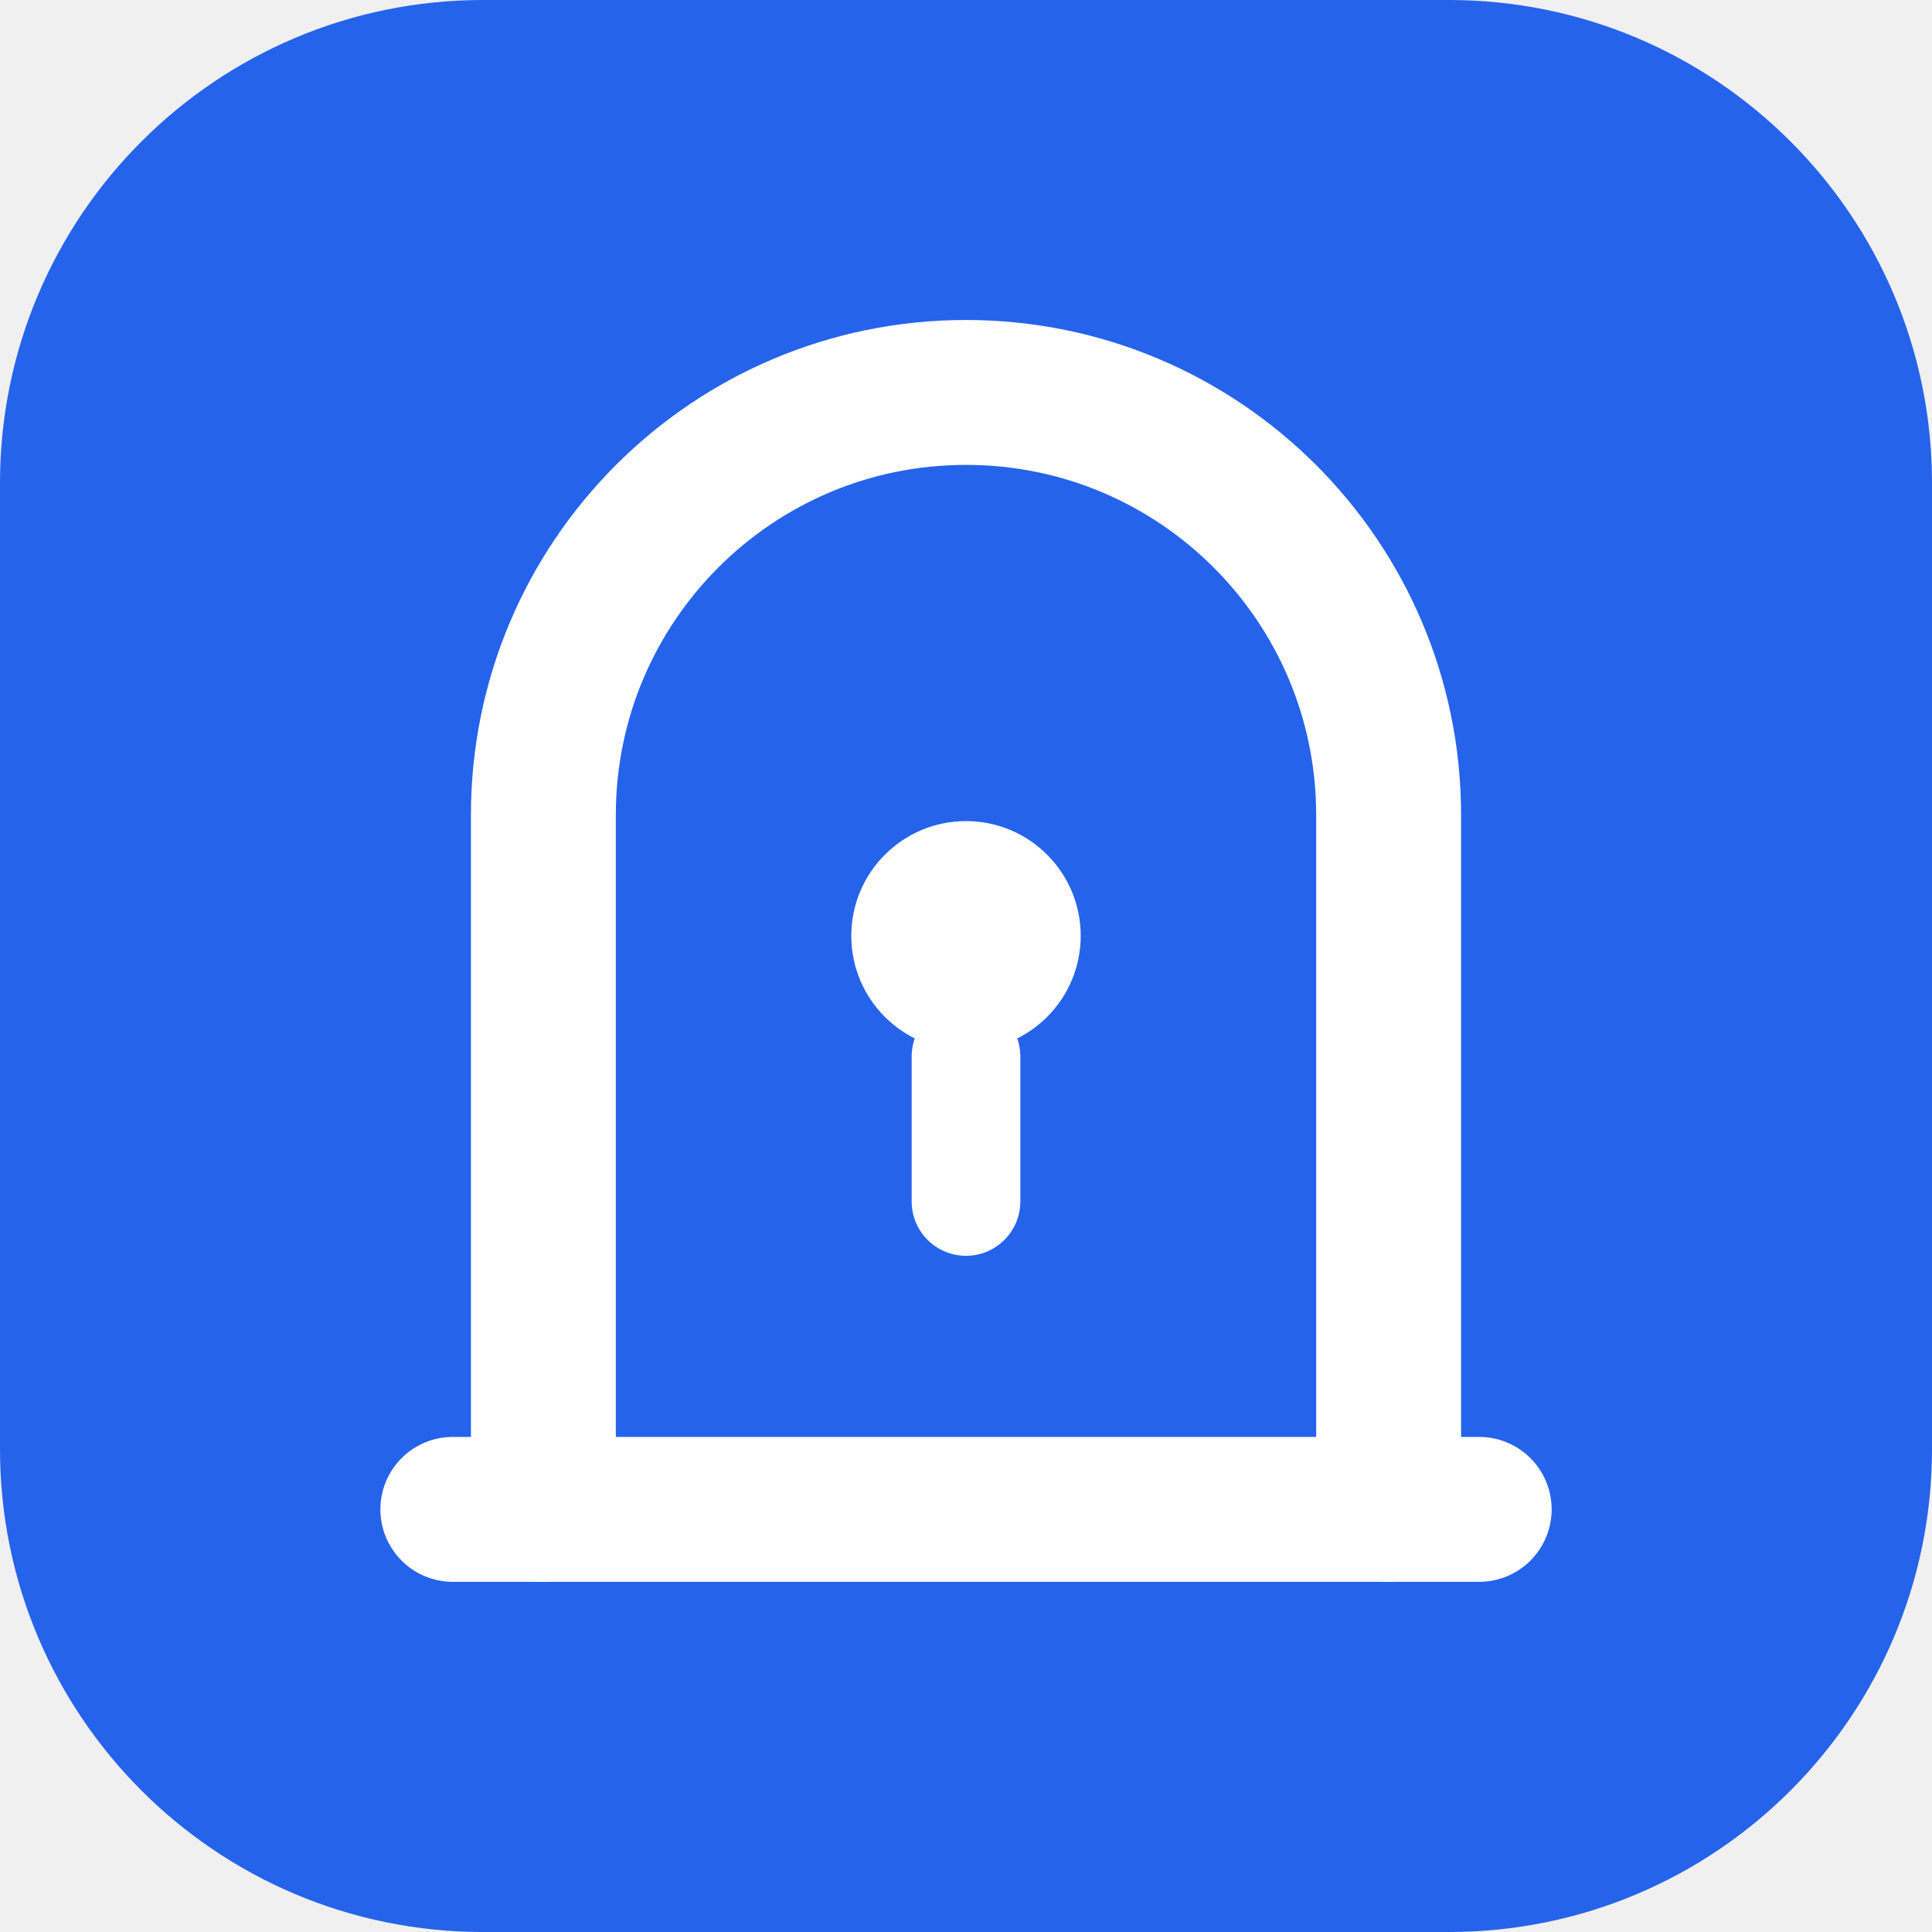
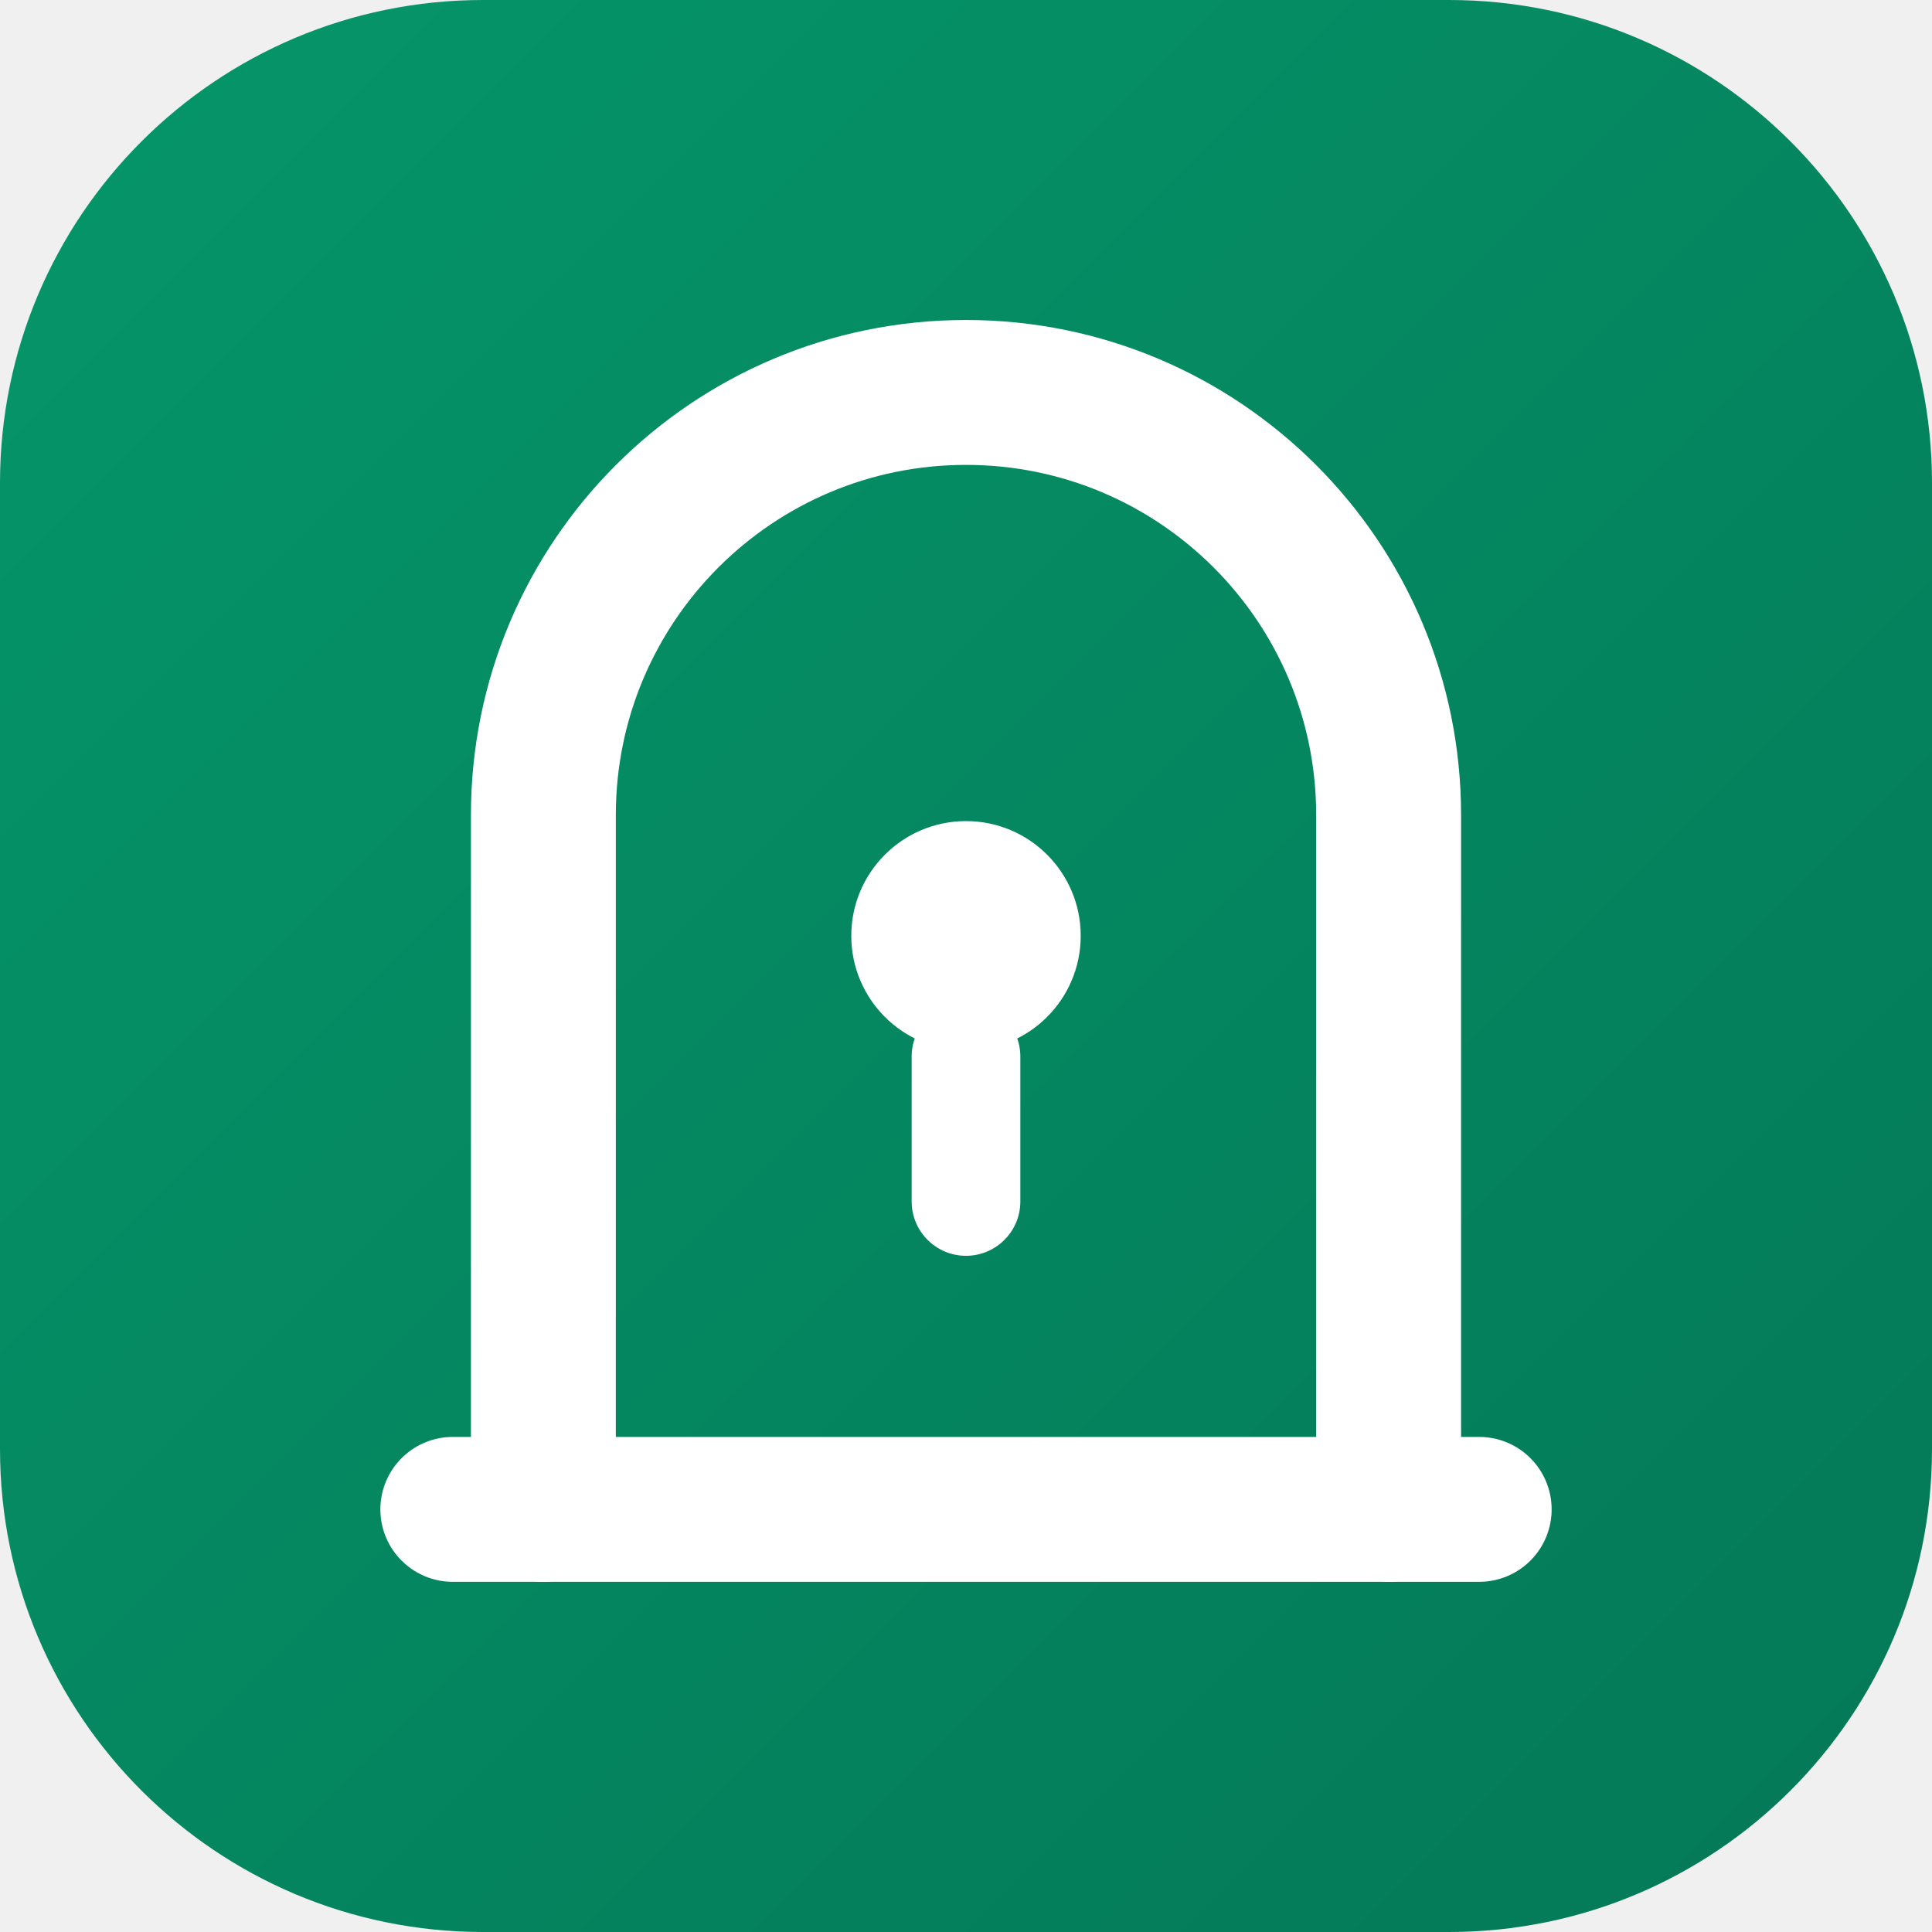
<svg xmlns="http://www.w3.org/2000/svg" viewBox="0 0 32 32">
-   <rect width="32" height="32" rx="8" fill="#2563eb" />
+   <defs>
+     <linearGradient id="slbg" x1="0" y1="0" x2="32" y2="32" gradientUnits="userSpaceOnUse">
+       <stop offset="0" stop-color="#059669" />
+       <stop offset="1" stop-color="#047857" />
+     </linearGradient>
+   </defs>
+   <rect width="32" height="32" rx="8" fill="url(#slbg)" />
  <g fill="none" stroke="#fff" stroke-width="2.4" stroke-linecap="round" stroke-linejoin="round">
    <path d="M9 25V13.5a7 7 0 0 1 14 0V25" />
    <path d="M7.5 25h17" />
  </g>
  <circle cx="16" cy="15.5" r="1.9" fill="#fff" />
  <rect x="15.1" y="16.6" width="1.8" height="4.2" rx="0.9" fill="#fff" />
</svg>
